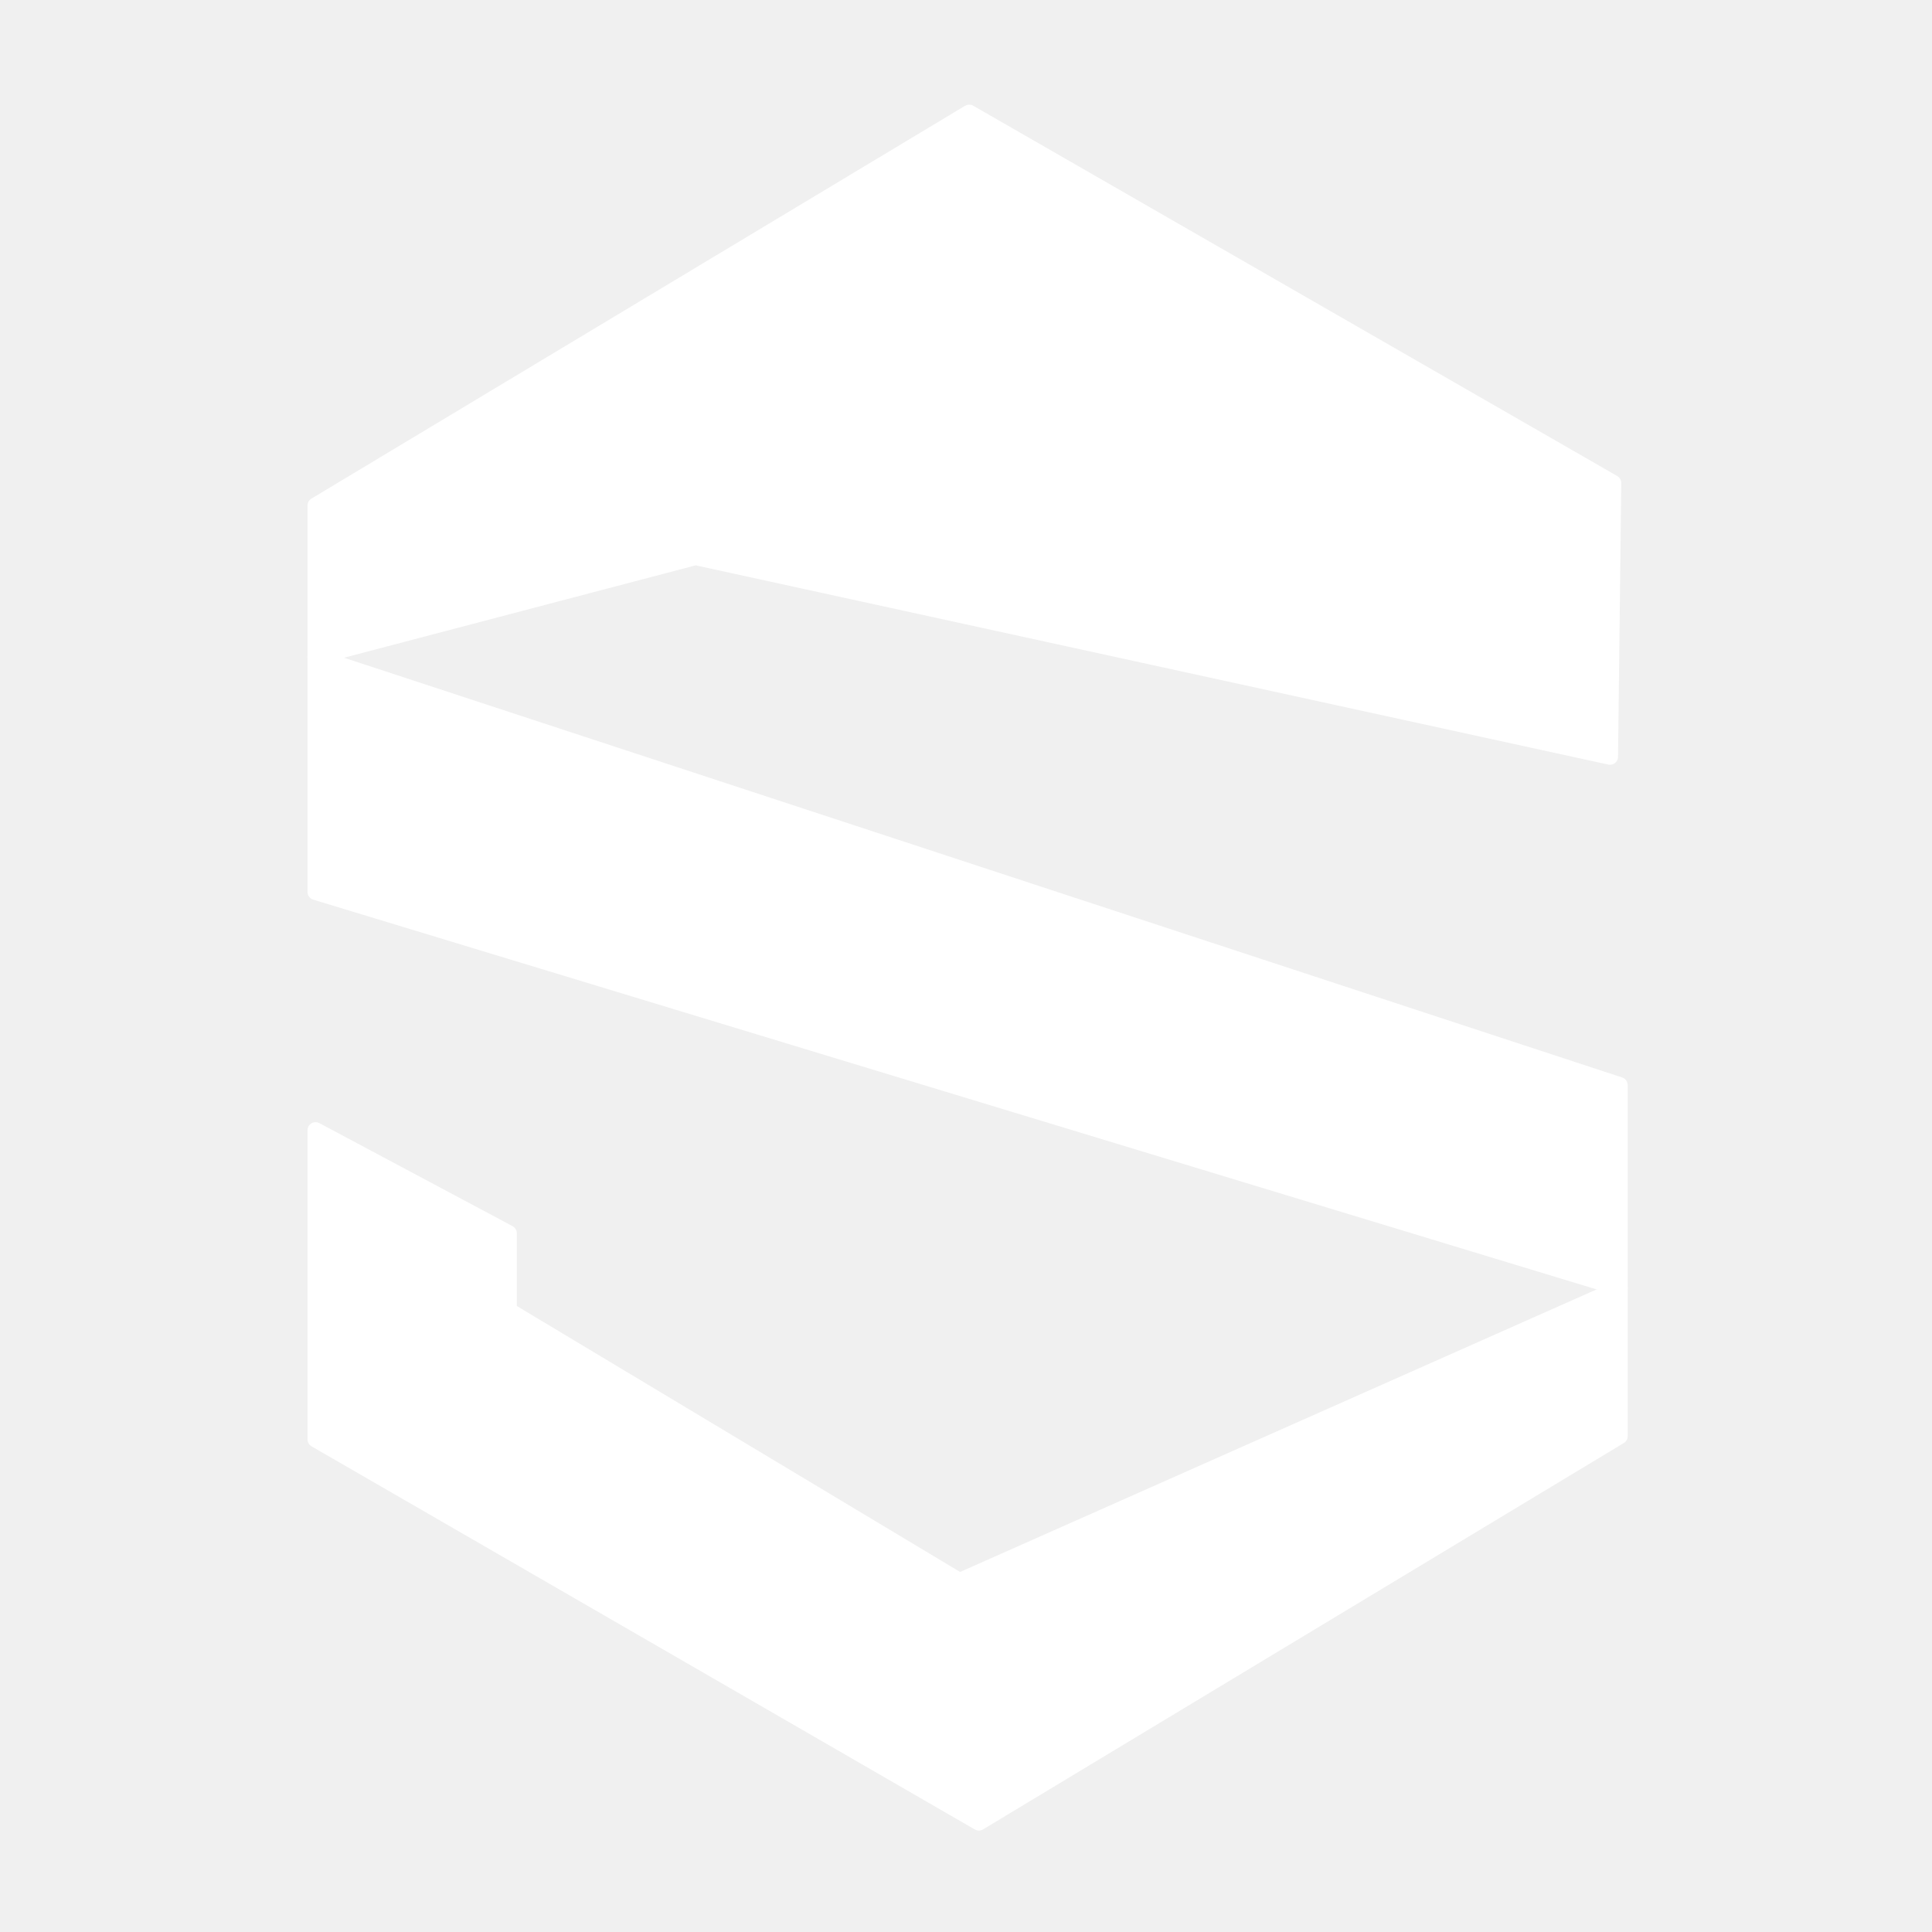
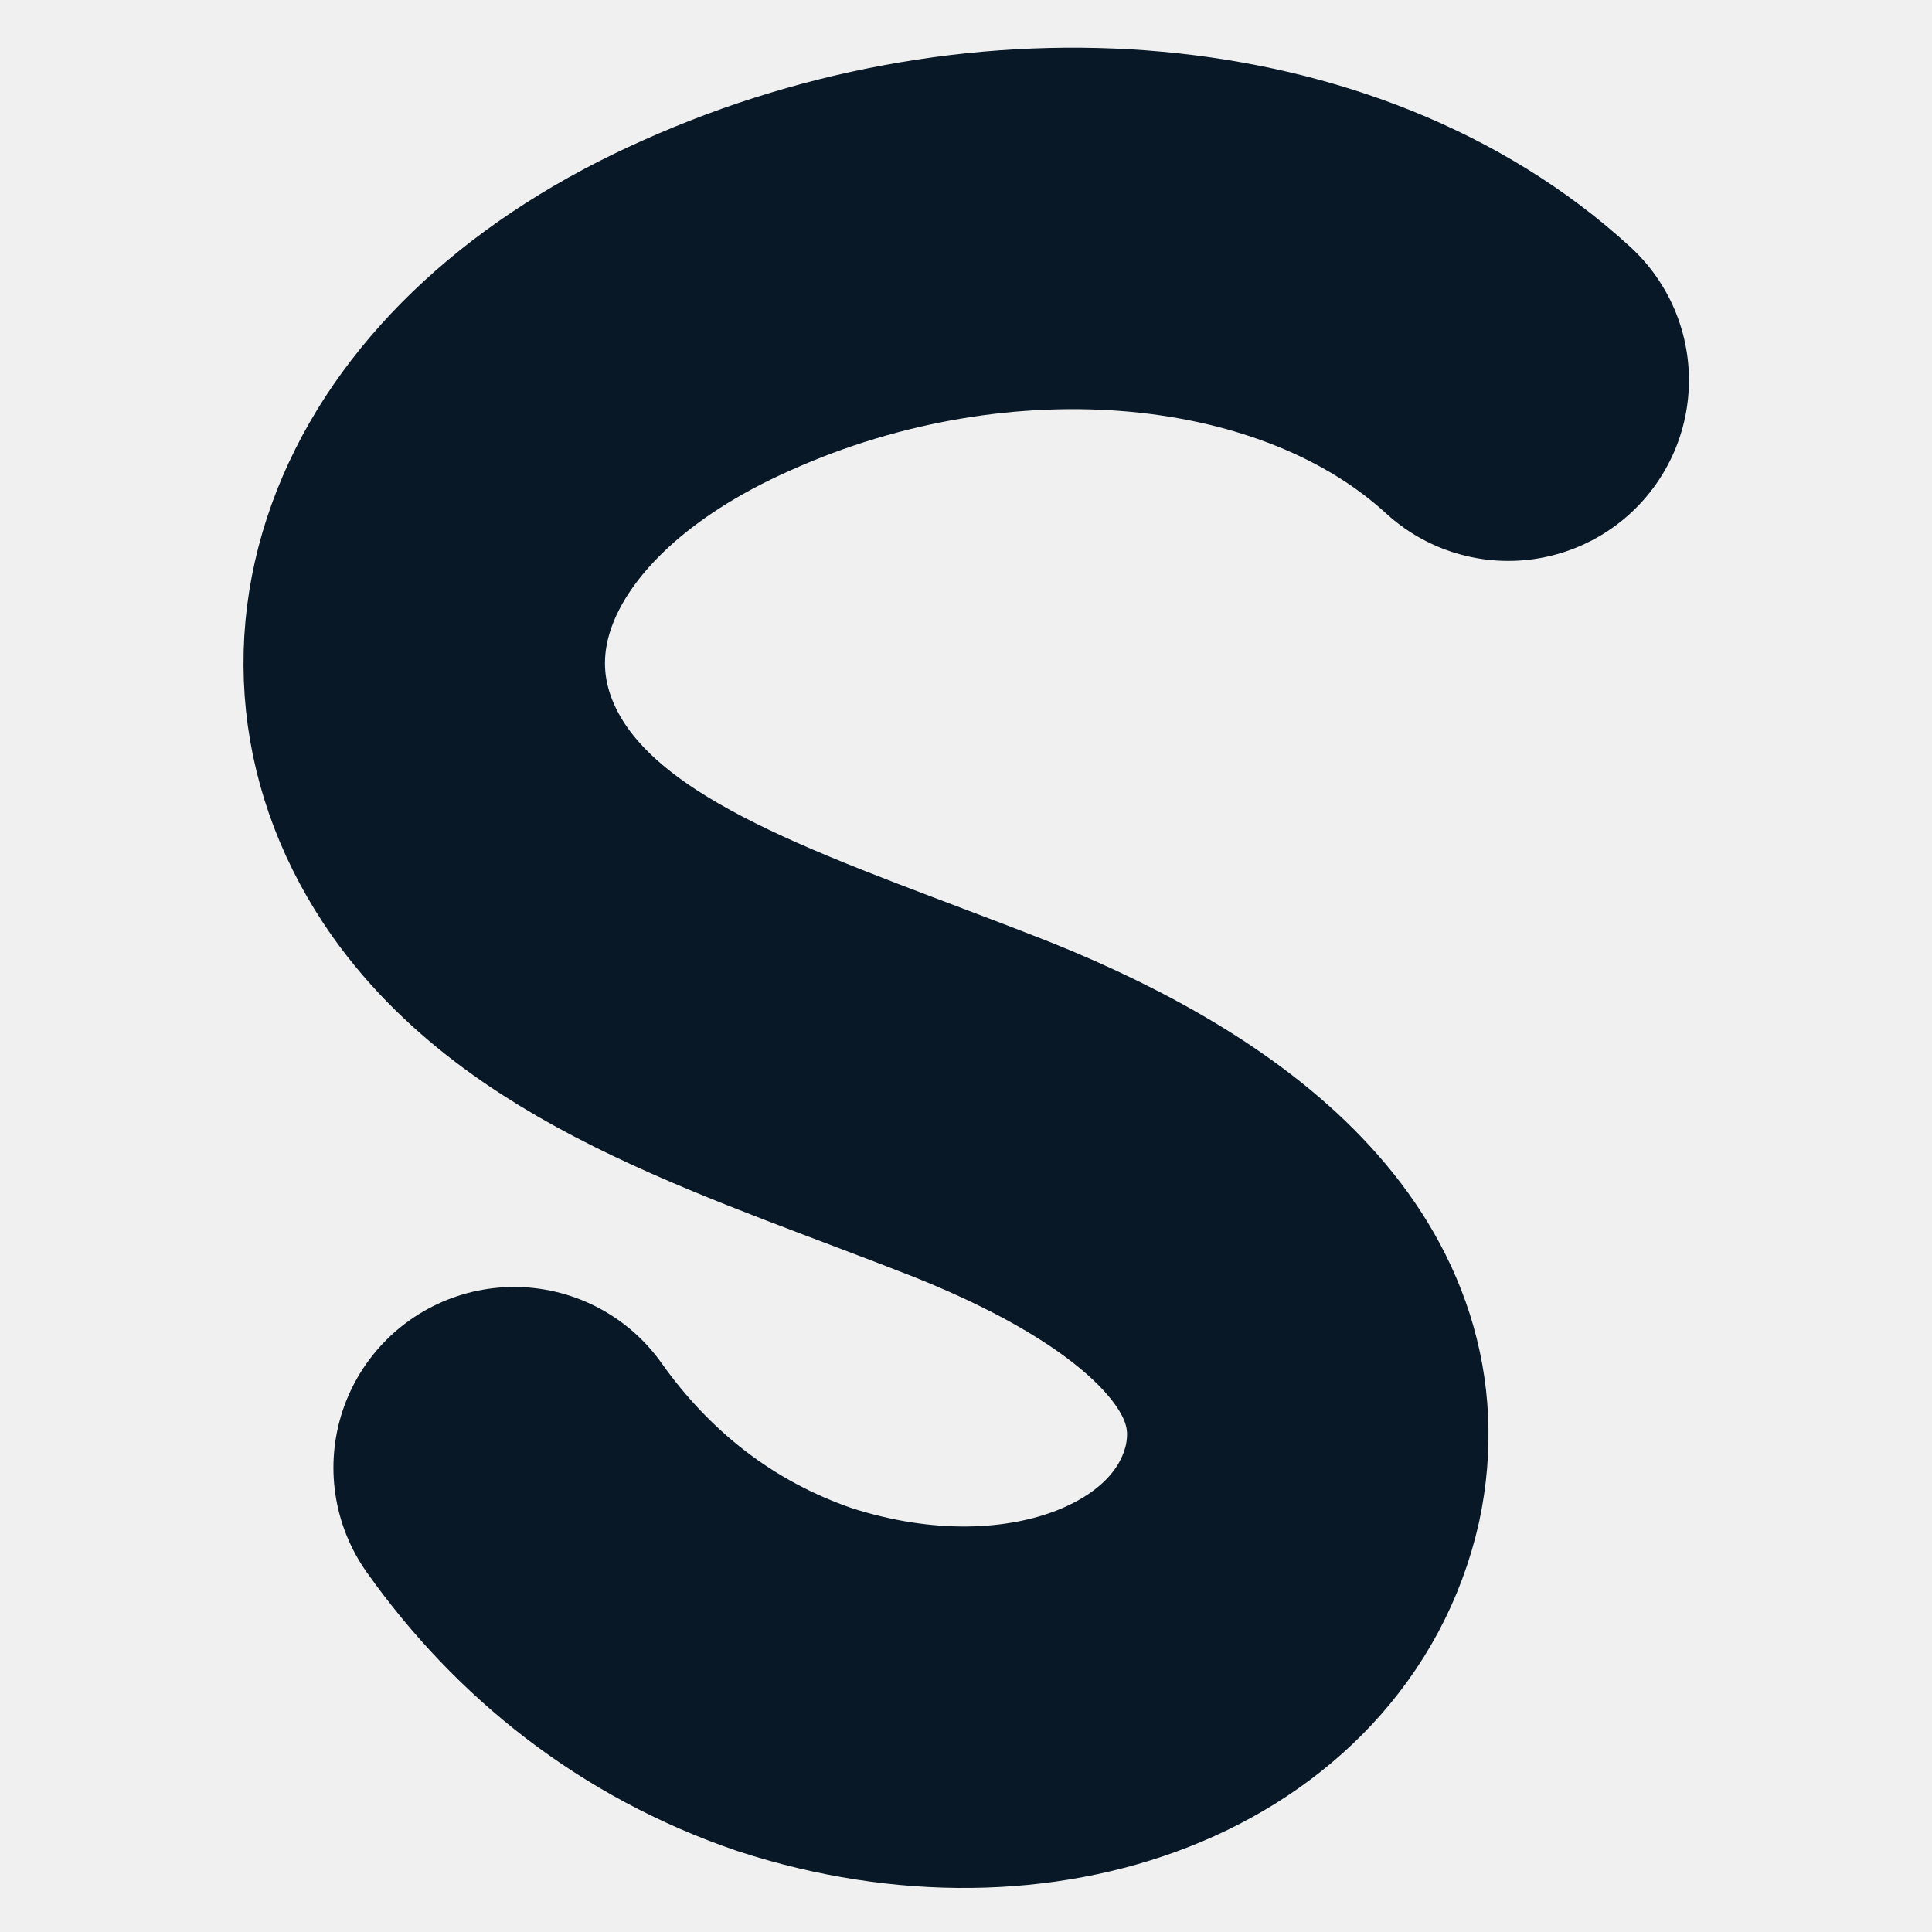
- <svg xmlns="http://www.w3.org/2000/svg" viewBox="0 0 1024 1024" role="img" aria-labelledby="title">
-   <g transform="translate(43.52 17.92) scale(1.706667)" fill="#FFFFFF" stroke="#FFFFFF" stroke-width="5" stroke-linejoin="round" stroke-linecap="round">
-     <path d="M72.5 146.5 275.5 24.5 475.5 139.5 474.5 224.5 190.5 162.5 72.5 193.5Z" />
-     <path d="M72.5 193.5 477.5 326.5 477.5 389.5 72.5 266.5Z" />
-     <path d="M72.5 340.5 132.5 372.5 132.5 396.5 272.5 480.5 477.5 389.5 477.5 435.5 278.5 555.5 72.5 436.5Z" />
-   </g>
+ <svg xmlns="http://www.w3.org/2000/svg" viewBox="196 218 620 620" role="img" aria-labelledby="title">
+   <path d="M680 340 C620 285 515 276 426 316 C338 355 310 428 350 485 C382 530 445 548 511 574 C581 602 625 642 614 694 C601 752 528 782 451 757 C413 744 383 720 361 689" fill="none" stroke="#081827" stroke-width="116" stroke-linecap="round" stroke-linejoin="round" />
</svg>
